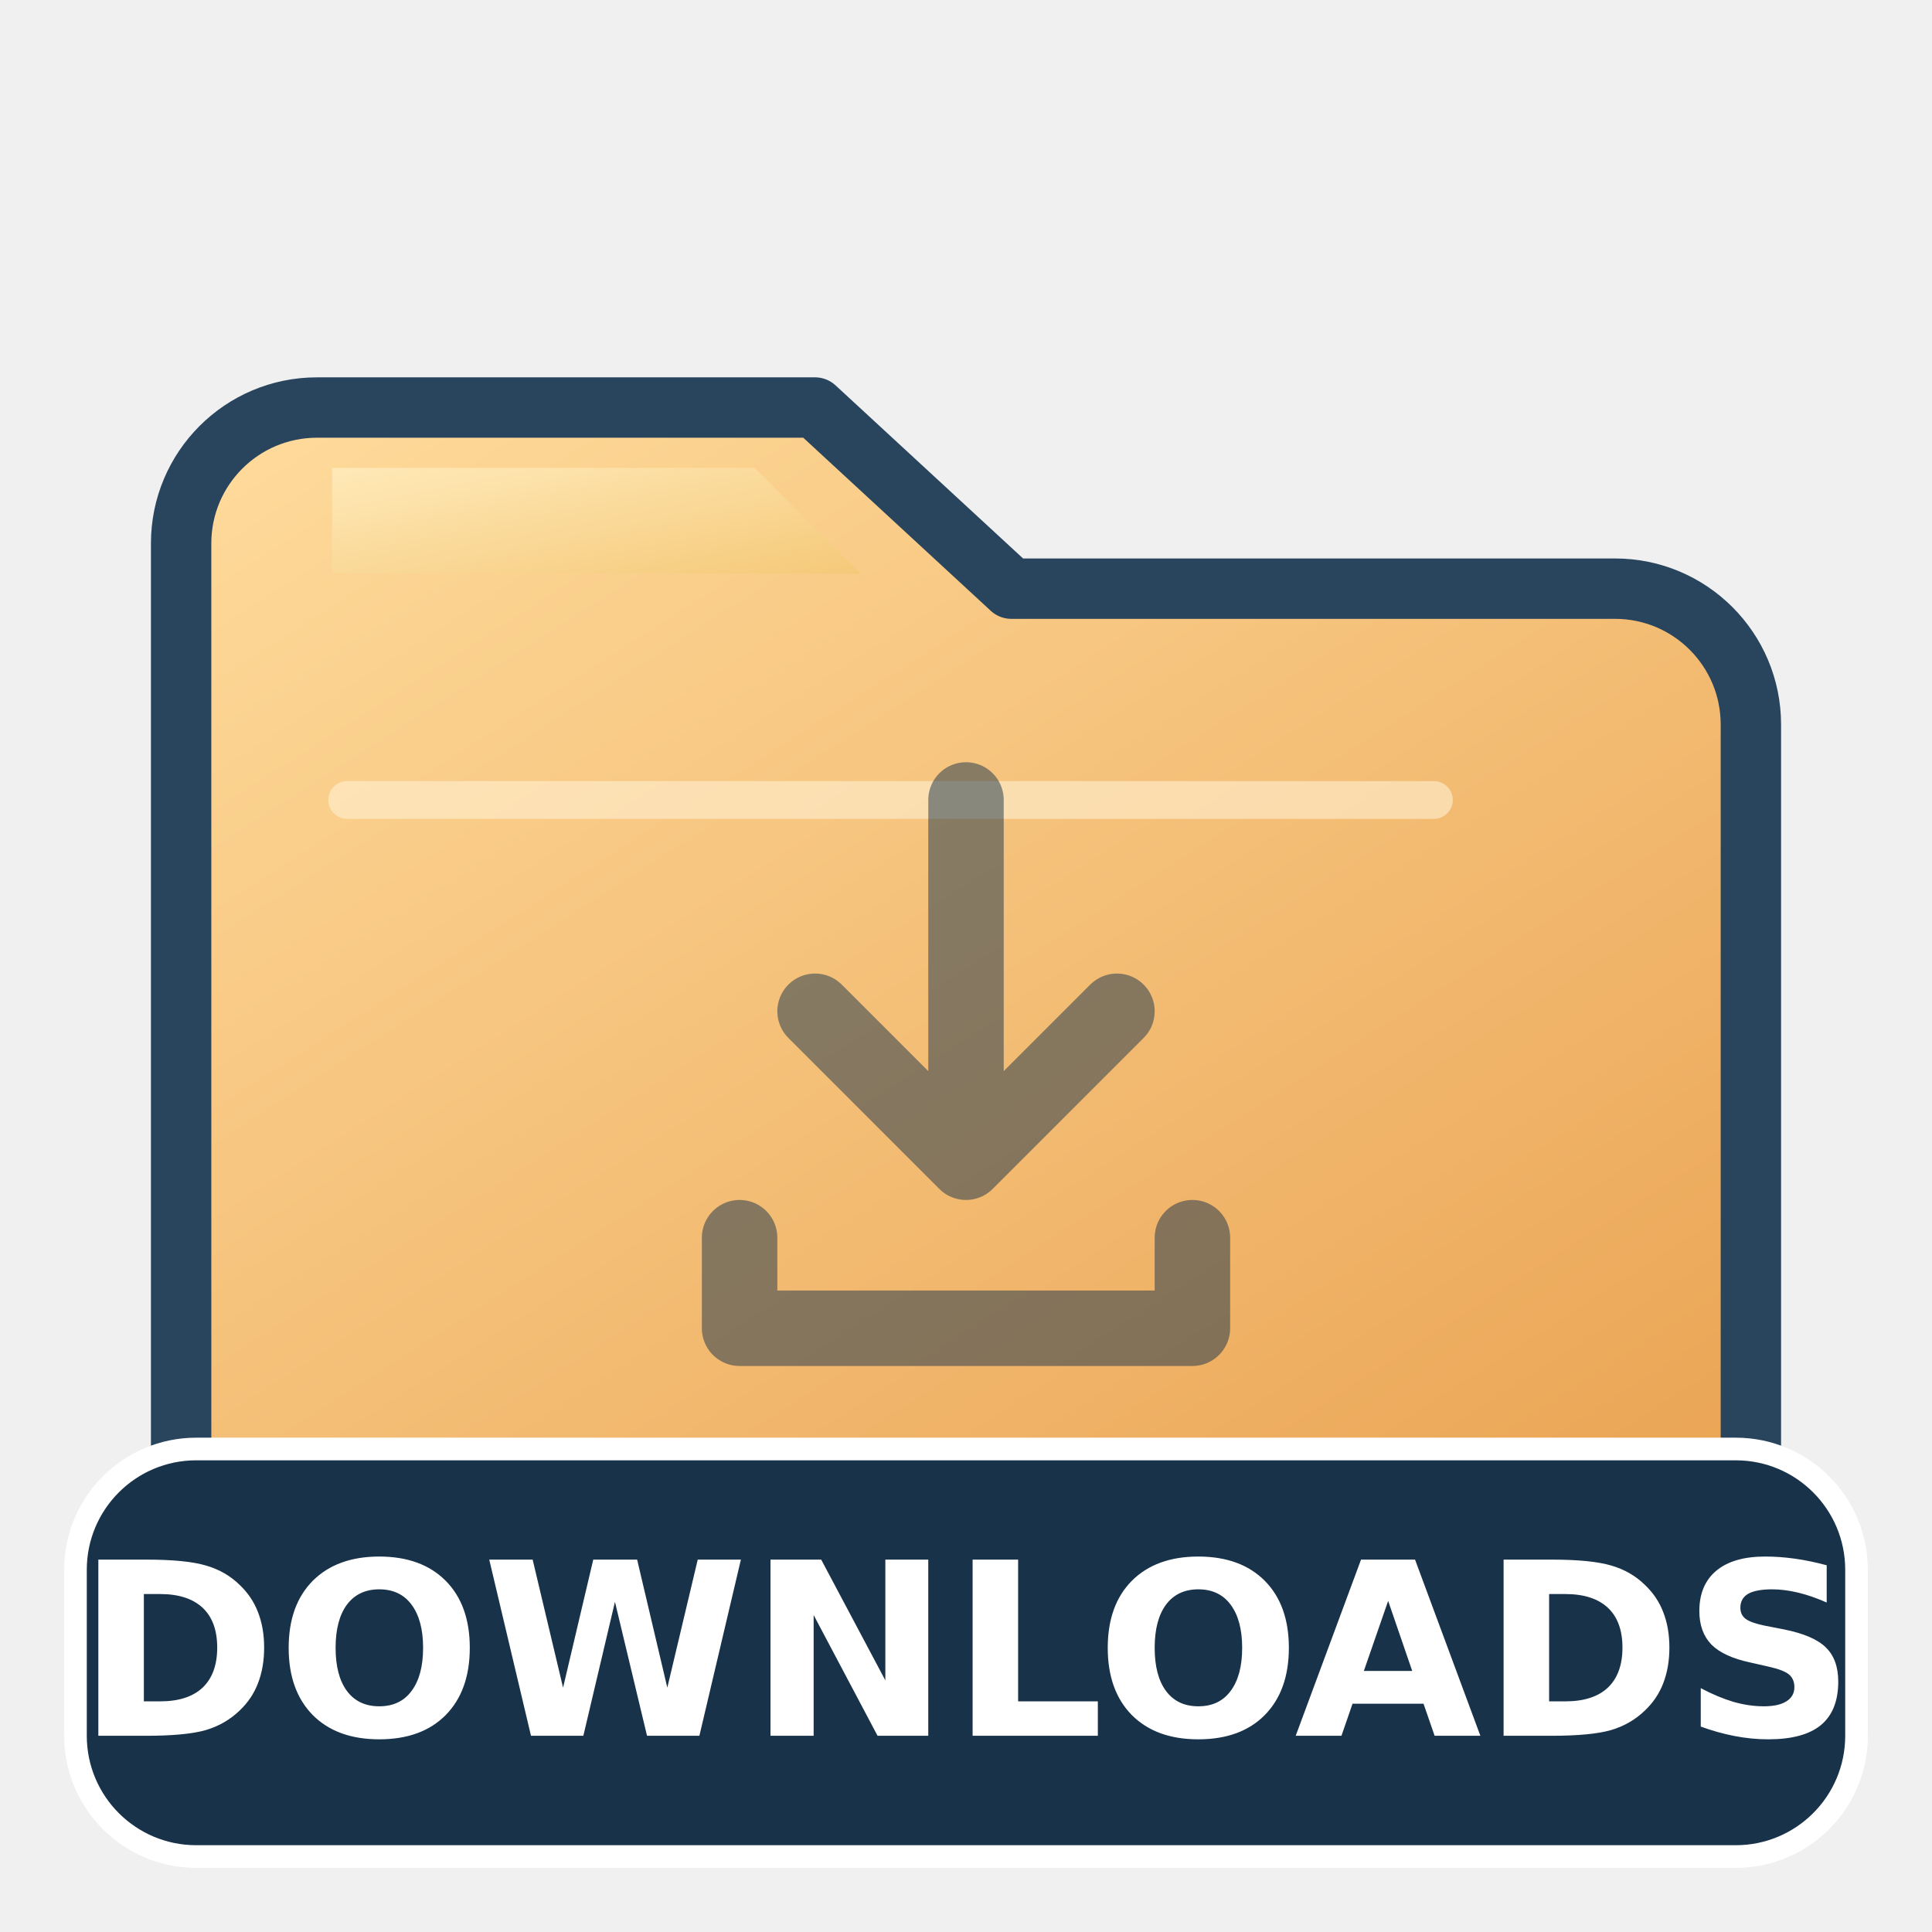
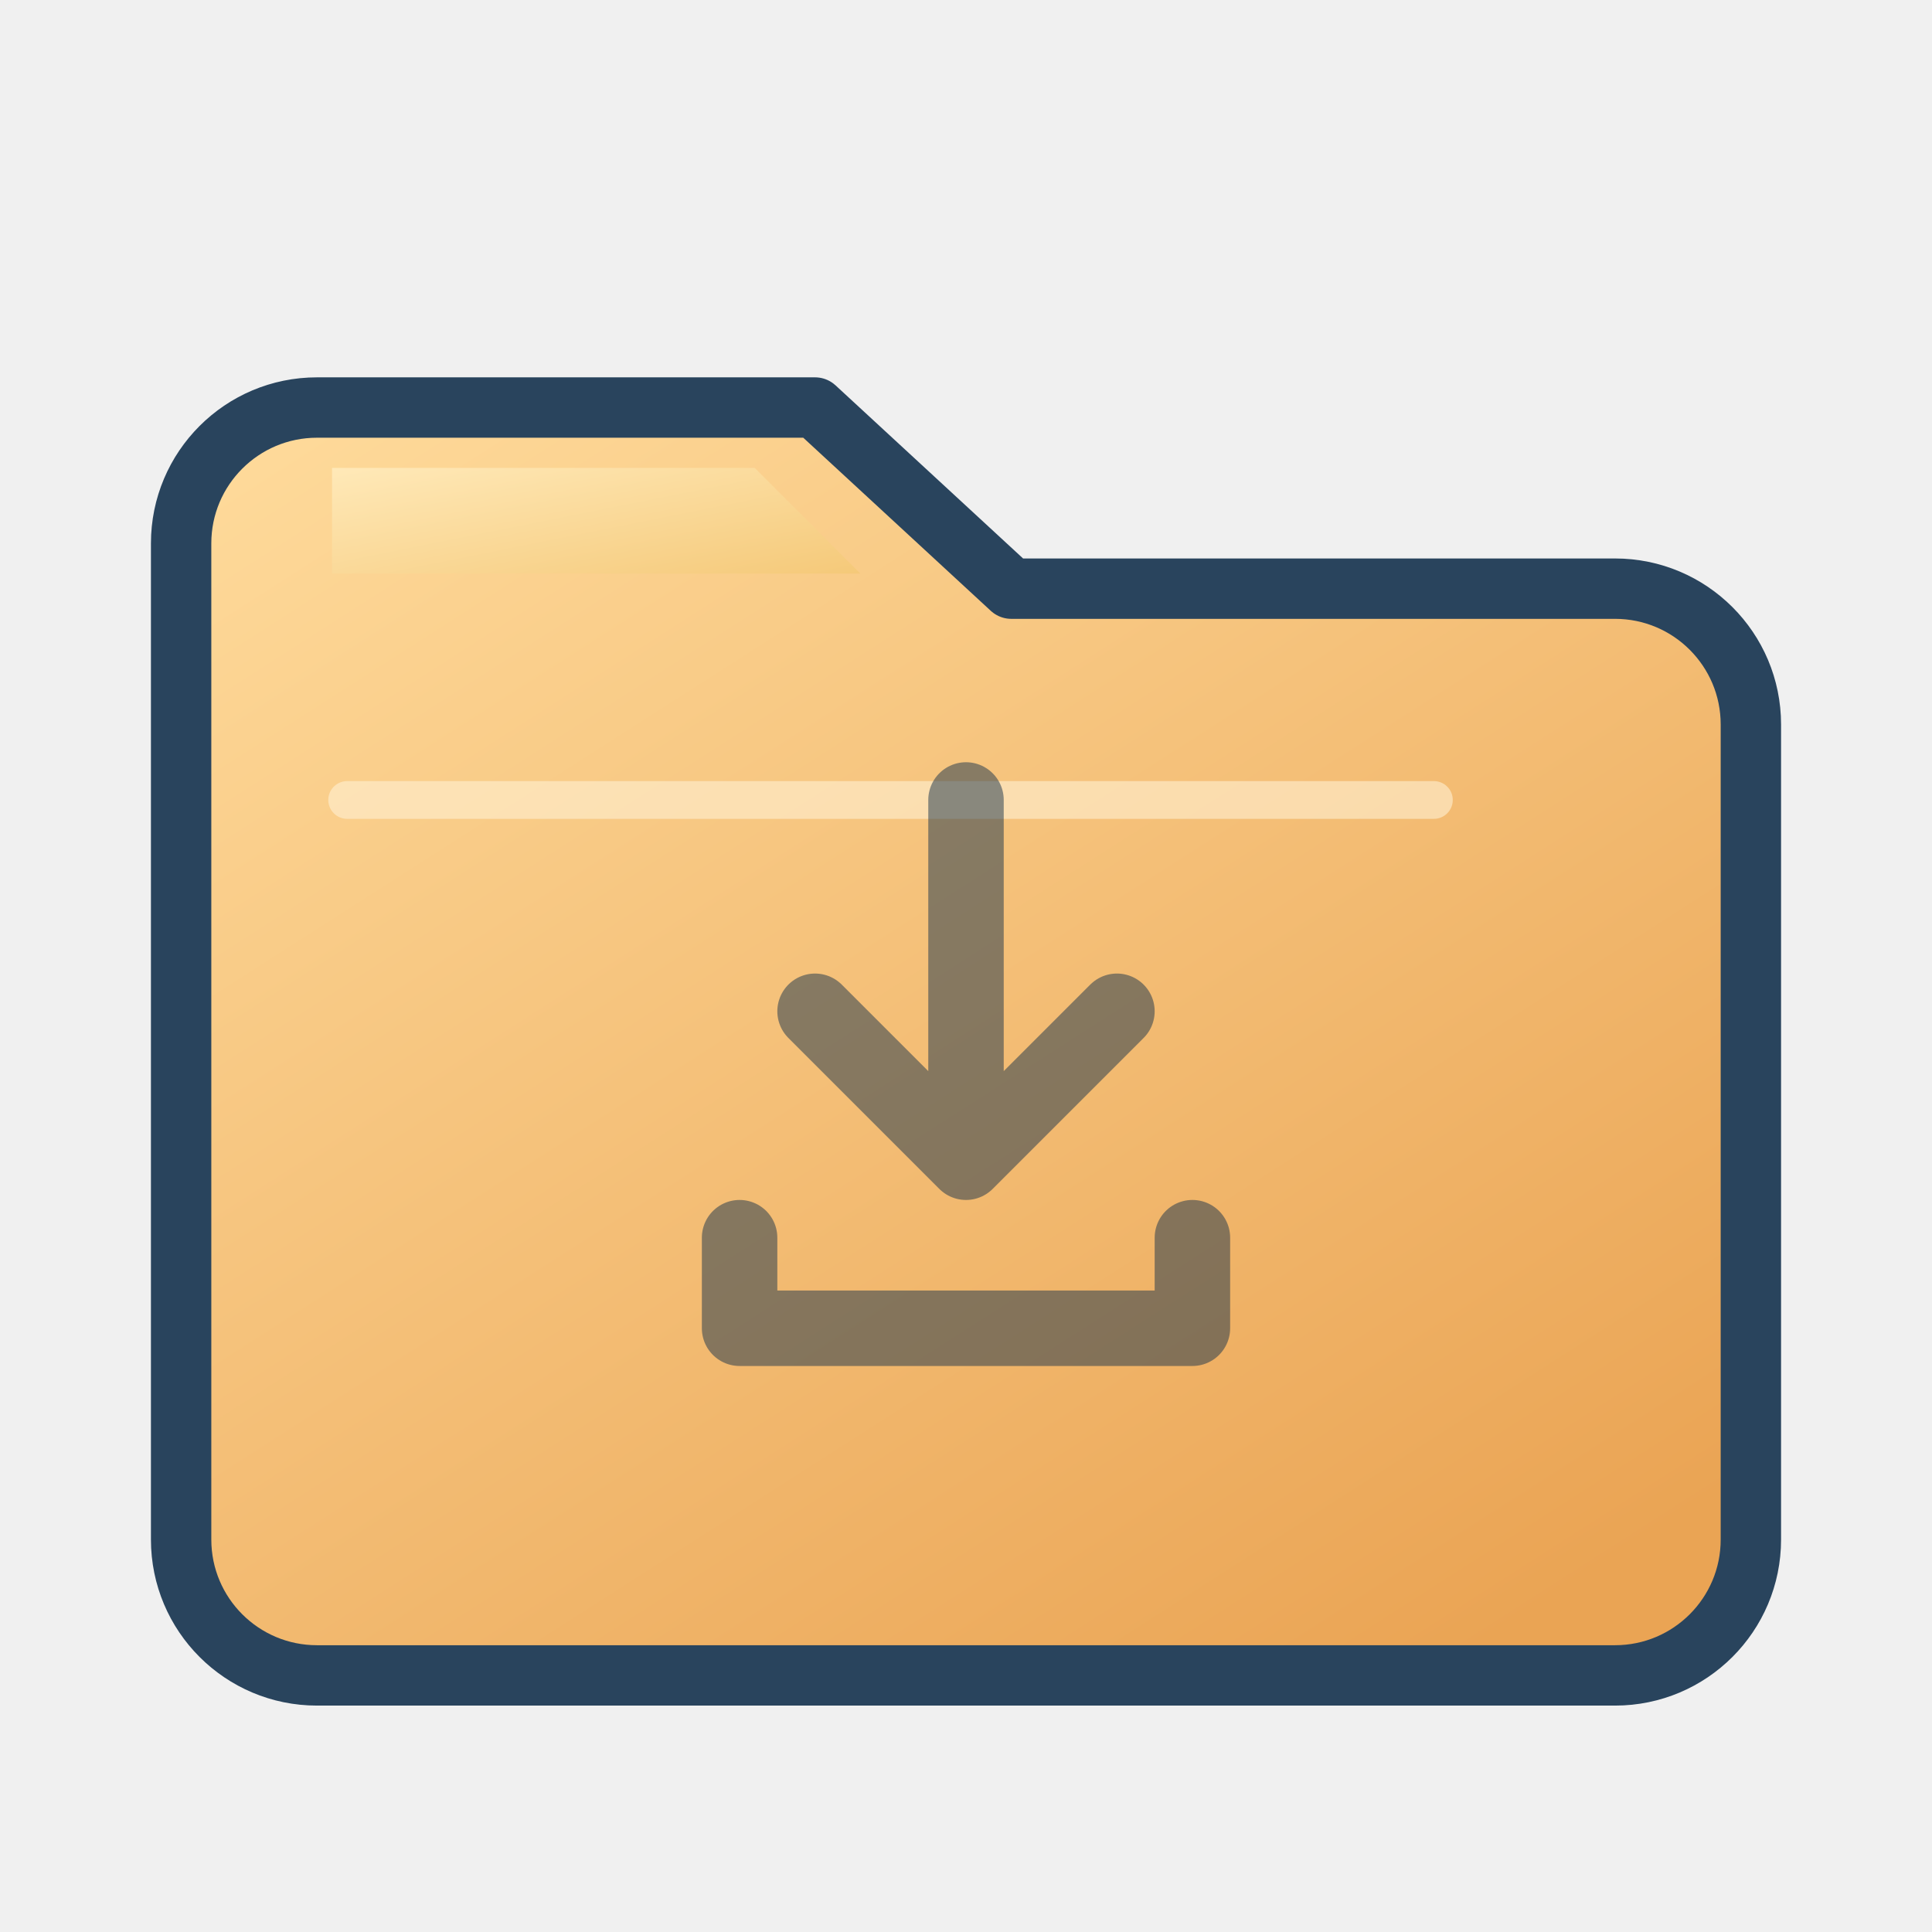
<svg xmlns="http://www.w3.org/2000/svg" width="128" height="128" viewBox="0 0 128 128" role="img" aria-labelledby="title">
  <defs>
    <linearGradient id="directory-light" x1="0%" y1="0%" x2="0%" y2="100%">
      <stop stop-color="#ffffff" stop-opacity="0.42" />
      <stop offset="1" stop-color="#ffffff" stop-opacity="0.08" />
    </linearGradient>
  </defs>
  <defs>
    <linearGradient id="folder" x1="0%" y1="0%" x2="80%" y2="100%">
      <stop stop-color="#ffdc9d" />
      <stop offset="1" stop-color="#eaa454" />
    </linearGradient>
    <linearGradient id="folderFlap" x1="0%" y1="0%" x2="100%" y2="100%">
      <stop stop-color="#ffe9b8" />
      <stop offset="1" stop-color="#f5c979" />
    </linearGradient>
  </defs>
  <path d="M12 36a9 9 0 0 1 9-9h33l13 12h40a9 9 0 0 1 9 9v54a9 9 0 0 1-9 9H21a9 9 0 0 1-9-9z" fill="url(#folder)" stroke="#29445d" stroke-width="4" stroke-linejoin="round" />
  <path d="M22 31h28l7 7H22z" fill="url(#folderFlap)" />
  <path d="M23 53h72" stroke="#fff0d2" stroke-width="2.5" stroke-linecap="round" opacity=".6" />
  <g stroke-opacity="0.5">
    <path d="M64 53v24m-10-10 10 10 10-10M49 82v6h30v-6" fill="none" stroke="#18324a" stroke-width="5" stroke-linecap="round" stroke-linejoin="round" />
  </g>
-   <rect x="5" y="96" width="118" height="27" rx="8" fill="#18324a" stroke="#ffffff" stroke-width="1.5" />
-   <text x="64" y="115" text-anchor="middle" fill="#ffffff" font-family="DejaVu Sans,Arial,sans-serif" font-size="16" font-weight="700" textLength="108" lengthAdjust="spacingAndGlyphs">DOWNLOADS</text>
</svg>
